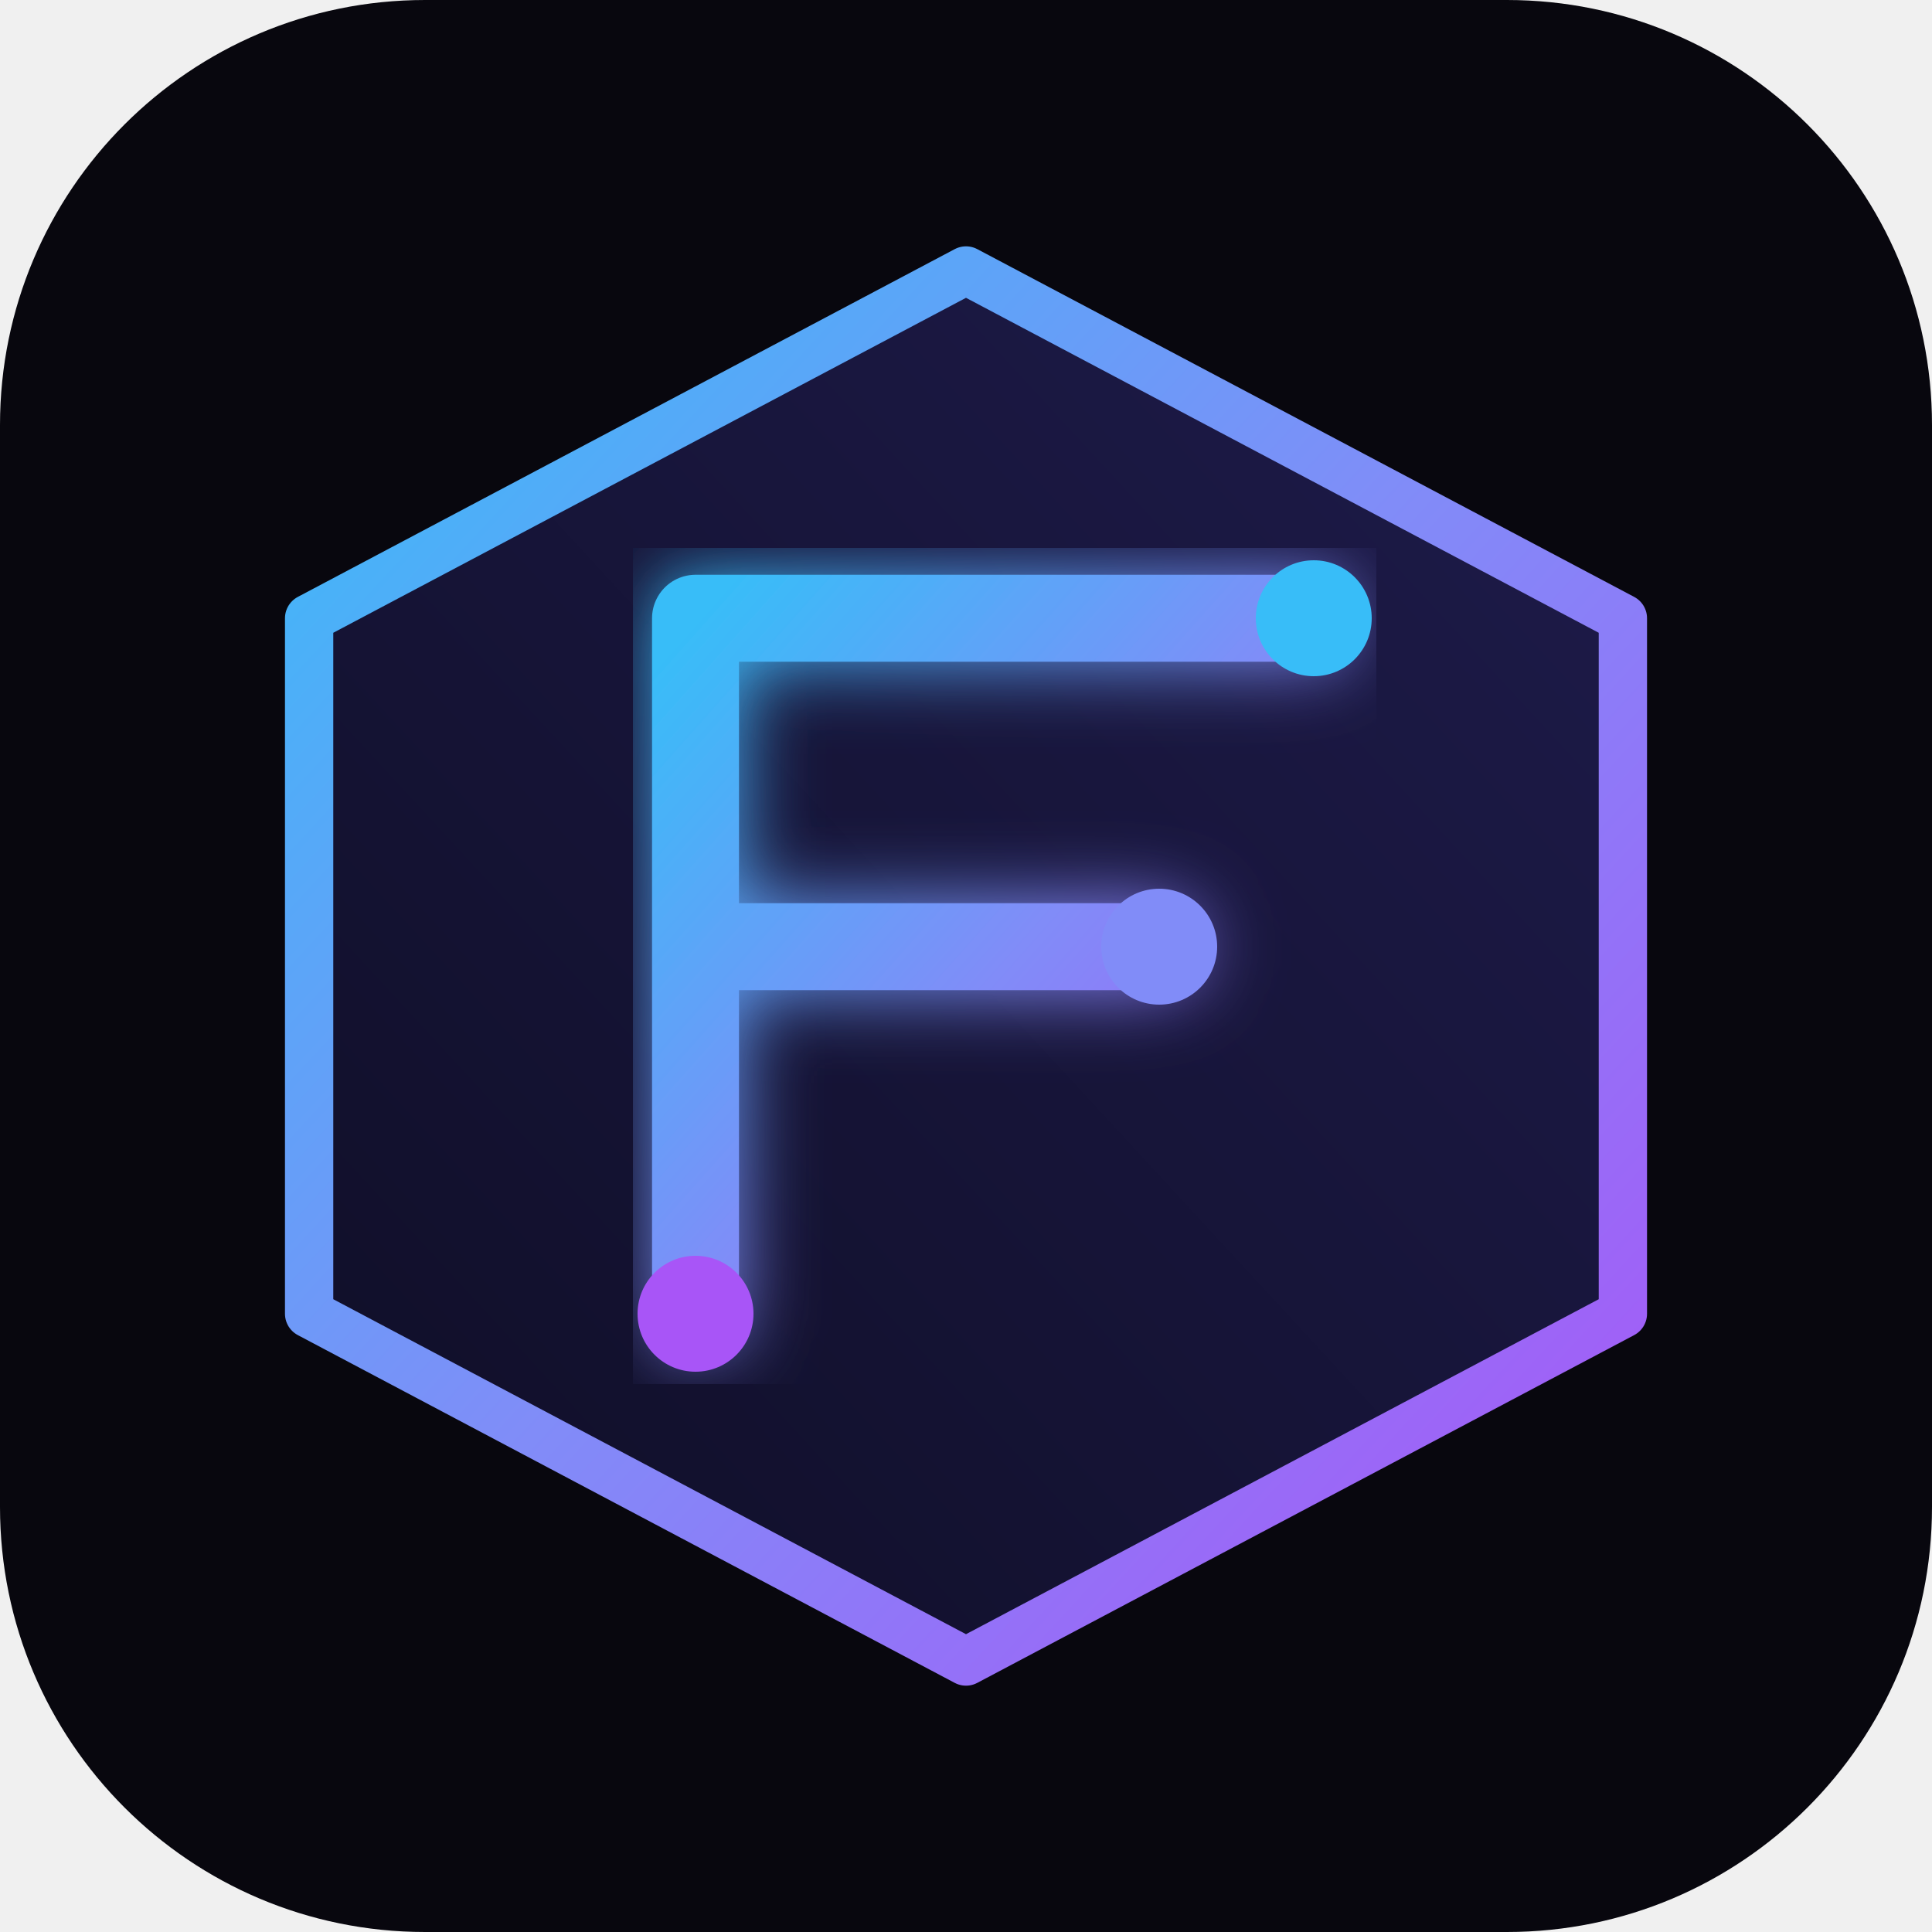
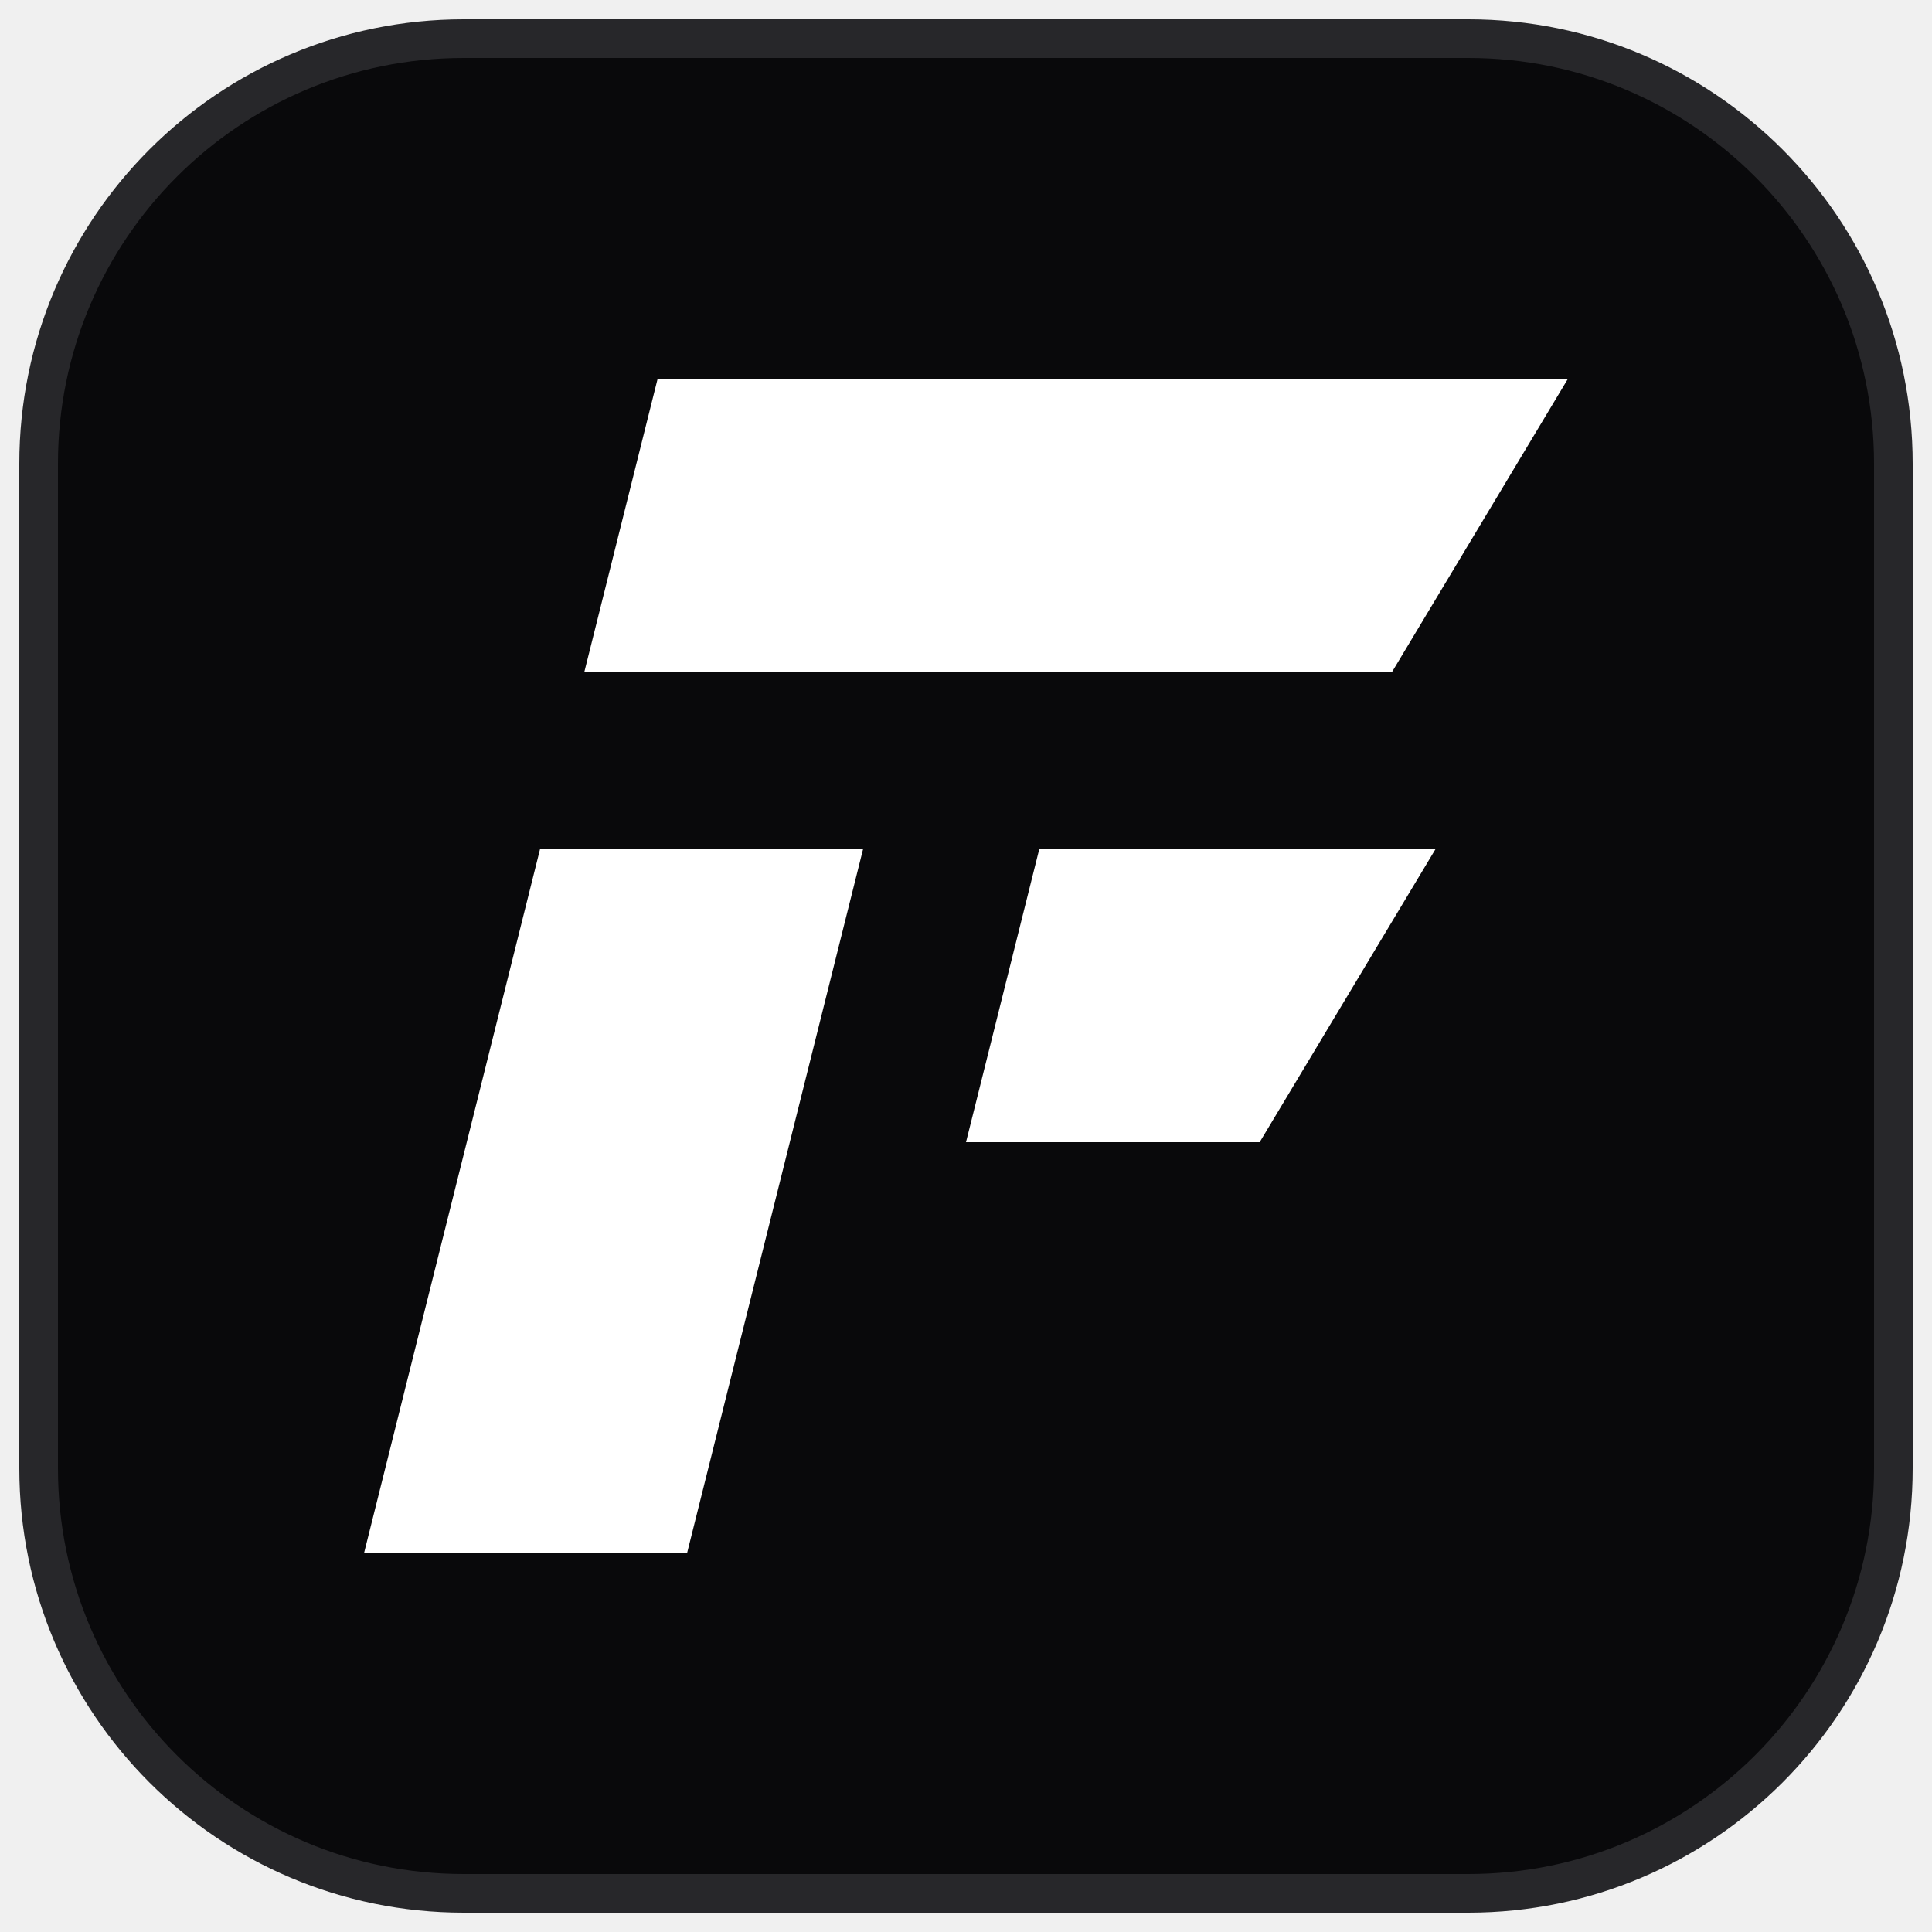
<svg xmlns="http://www.w3.org/2000/svg" viewBox="0 0 100 100" fill="none">
-   <defs>
-     <linearGradient id="favGrad" x1="0%" y1="0%" x2="100%" y2="100%">
-       <stop offset="0%" stop-color="#38BDF8" />
-       <stop offset="50%" stop-color="#818CF8" />
-       <stop offset="100%" stop-color="#A855F7" />
-     </linearGradient>
-     <linearGradient id="favShield" x1="0%" y1="100%" x2="100%" y2="0%">
-       <stop offset="0%" stop-color="#0f0e26" />
-       <stop offset="100%" stop-color="#1e1b4b" />
-     </linearGradient>
-     <filter id="favGlow">
-       <feGaussianBlur stdDeviation="2" result="blur" />
-       <feComposite in="SourceGraphic" in2="blur" operator="over" />
-     </filter>
-   </defs>
-   <rect width="100" height="100" rx="22" fill="#08070E" />
-   <polygon points="50,14 84,32 84,68 50,86 16,68 16,32" fill="url(#favShield)" stroke="url(#favGrad)" stroke-width="2.5" stroke-linejoin="round" />
-   <path d="M36 32 H68 M36 32 V68 M36 49 H60" stroke="url(#favGrad)" stroke-width="4.5" stroke-linecap="round" stroke-linejoin="round" filter="url(#favGlow)" />
-   <circle cx="68" cy="32" r="3" fill="#38BDF8" />
-   <circle cx="60" cy="49" r="3" fill="#818CF8" />
-   <circle cx="36" cy="68" r="3" fill="#A855F7" />
+   <rect x="2" y="2" width="96" height="96" rx="22" fill="#09090B" stroke="#27272A" stroke-width="2" />
+   <g transform="translate(12, 12) scale(0.76)" fill="#FFFFFF">
+     <path d="M29 10 H91 L79 30 H24 Z" />
+     <path d="M21 42 H43 L31 90 H9 Z" />
+     <path d="M55 42 H82 L70 62 H50 Z" />
+   </g>
</svg>
